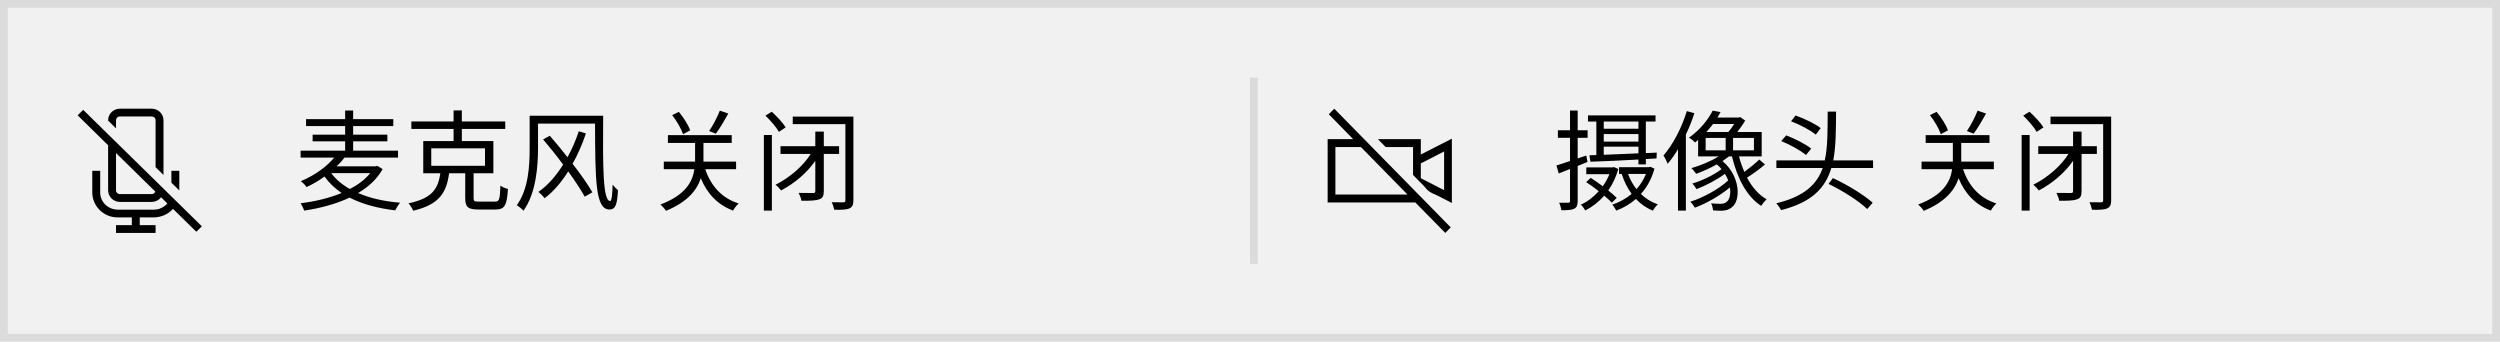
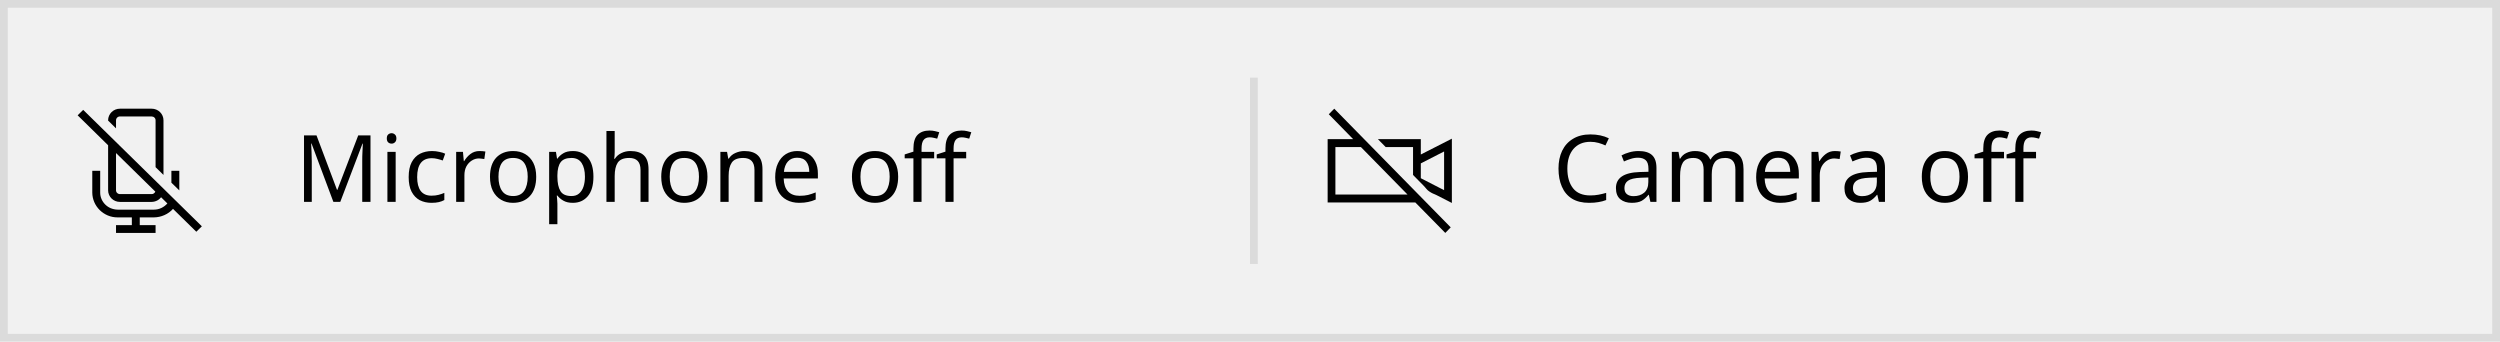
<svg xmlns="http://www.w3.org/2000/svg" width="322" height="44" viewBox="0 0 322 44">
  <defs>
    <clipPath id="clip-Off-Off_Light">
      <rect width="322" height="44" />
    </clipPath>
  </defs>
  <g id="Off-Off_Light" data-name="Off-Off Light" clip-path="url(#clip-Off-Off_Light)">
    <rect width="322" height="44" fill="#f1f1f1" />
    <g id="Background" fill="#f1f1f1">
      <path d="M 321.5 43.5 L 0.5 43.5 L 0.5 0.5 L 321.5 0.5 L 321.5 43.5 Z" stroke="none" />
      <path d="M 1 1 L 1 43 L 321 43 L 321 1 L 1 1 M 0 0 L 322 0 L 322 44 L 0 44 L 0 0 Z" stroke="none" fill="#dbdbdb" />
    </g>
    <rect id="Divider" width="1" height="24" transform="translate(161 10)" fill="#dbdbdb" />
-     <text id="Camera_label" data-name="Camera label" transform="translate(200 13)" font-size="14" font-family="DengXian">
-       <tspan x="0" y="13">摄像头 关闭</tspan>
+     <text id="Camera_label" data-name="Camera label" transform="translate(200 13)" font-size="12" font-family="SegoeUI, Segoe UI">
+       <tspan x="0" y="13">Camera off</tspan>
    </text>
    <path id="Camera_off_icon" data-name="Camera off icon" d="M12,24.9l4-2.038v8.279l-1.953-1q-.141-.072-.258-.119t-.242-.1a1.825,1.825,0,0,1-.227-.119l-.25-.159a1.726,1.726,0,0,1-.2-.159,1.556,1.556,0,0,1-.156-.167q-.07-.088-.148-.175l-.18-.2L11,27.533v-3.59H7.477l-1-1.019H12Zm3,4.593V24.508l-3,1.536v1.91ZM.148,19.716.852,19l15,15.284-.7.716-3.859-3.924H0V22.924H3.289ZM1,30.057h9.289l-6-6.113H1Z" transform="translate(171 -5)" />
    <path id="Mic_off_icon" data-name="Mic off icon" d="M23.943,2.531l-1.019-1V1.5a1.448,1.448,0,0,1,.119-.586A1.5,1.5,0,0,1,23.37.437,1.538,1.538,0,0,1,24.453,0h4.076a1.538,1.538,0,0,1,1.083.437,1.5,1.5,0,0,1,.326.477,1.448,1.448,0,0,1,.119.586V8.531l-1.019-1V1.5a.472.472,0,0,0-.143-.352A.529.529,0,0,0,28.528,1H24.453a.491.491,0,0,0-.358.141.509.509,0,0,0-.151.359ZM32.095,8v2.523l-1.019-.992V8ZM35,15.148l-.716.7-3-2.945a3.218,3.218,0,0,1-1.106.8A3.388,3.388,0,0,1,28.831,14H27v1h2.038v1H23.943V15h2.038V14H24.15a3.206,3.206,0,0,1-1.266-.25,3.307,3.307,0,0,1-1.035-.687,3.239,3.239,0,0,1-.7-1.016,3.16,3.16,0,0,1-.263-1.25V8h1.019v2.8a2.093,2.093,0,0,0,.175.852,2.238,2.238,0,0,0,.486.7,2.2,2.2,0,0,0,.708.469,2.493,2.493,0,0,0,.876.18h4.681a2.187,2.187,0,0,0,.947-.211,2.427,2.427,0,0,0,.78-.586l-.812-.8a1.486,1.486,0,0,1-.533.438,1.613,1.613,0,0,1-.685.164H24.453a1.538,1.538,0,0,1-1.083-.437,1.5,1.5,0,0,1-.326-.477,1.448,1.448,0,0,1-.119-.586V4.711L19,.852l.716-.7ZM28.528,11a.5.5,0,0,0,.287-.086.526.526,0,0,0,.191-.234L23.943,5.711V10.5a.472.472,0,0,0,.143.352.529.529,0,0,0,.366.148Z" transform="translate(-9 14)" />
-     <text id="Mic_label" data-name="Mic label" transform="translate(38 13)" font-size="14" font-family="DengXian">
-       <tspan x="0" y="13">麦克风 关闭</tspan>
+     <text id="Mic_label" data-name="Mic label" transform="translate(38 13)" font-size="12" font-family="SegoeUI, Segoe UI">
+       <tspan x="0" y="13">Microphone off</tspan>
    </text>
  </g>
</svg>
